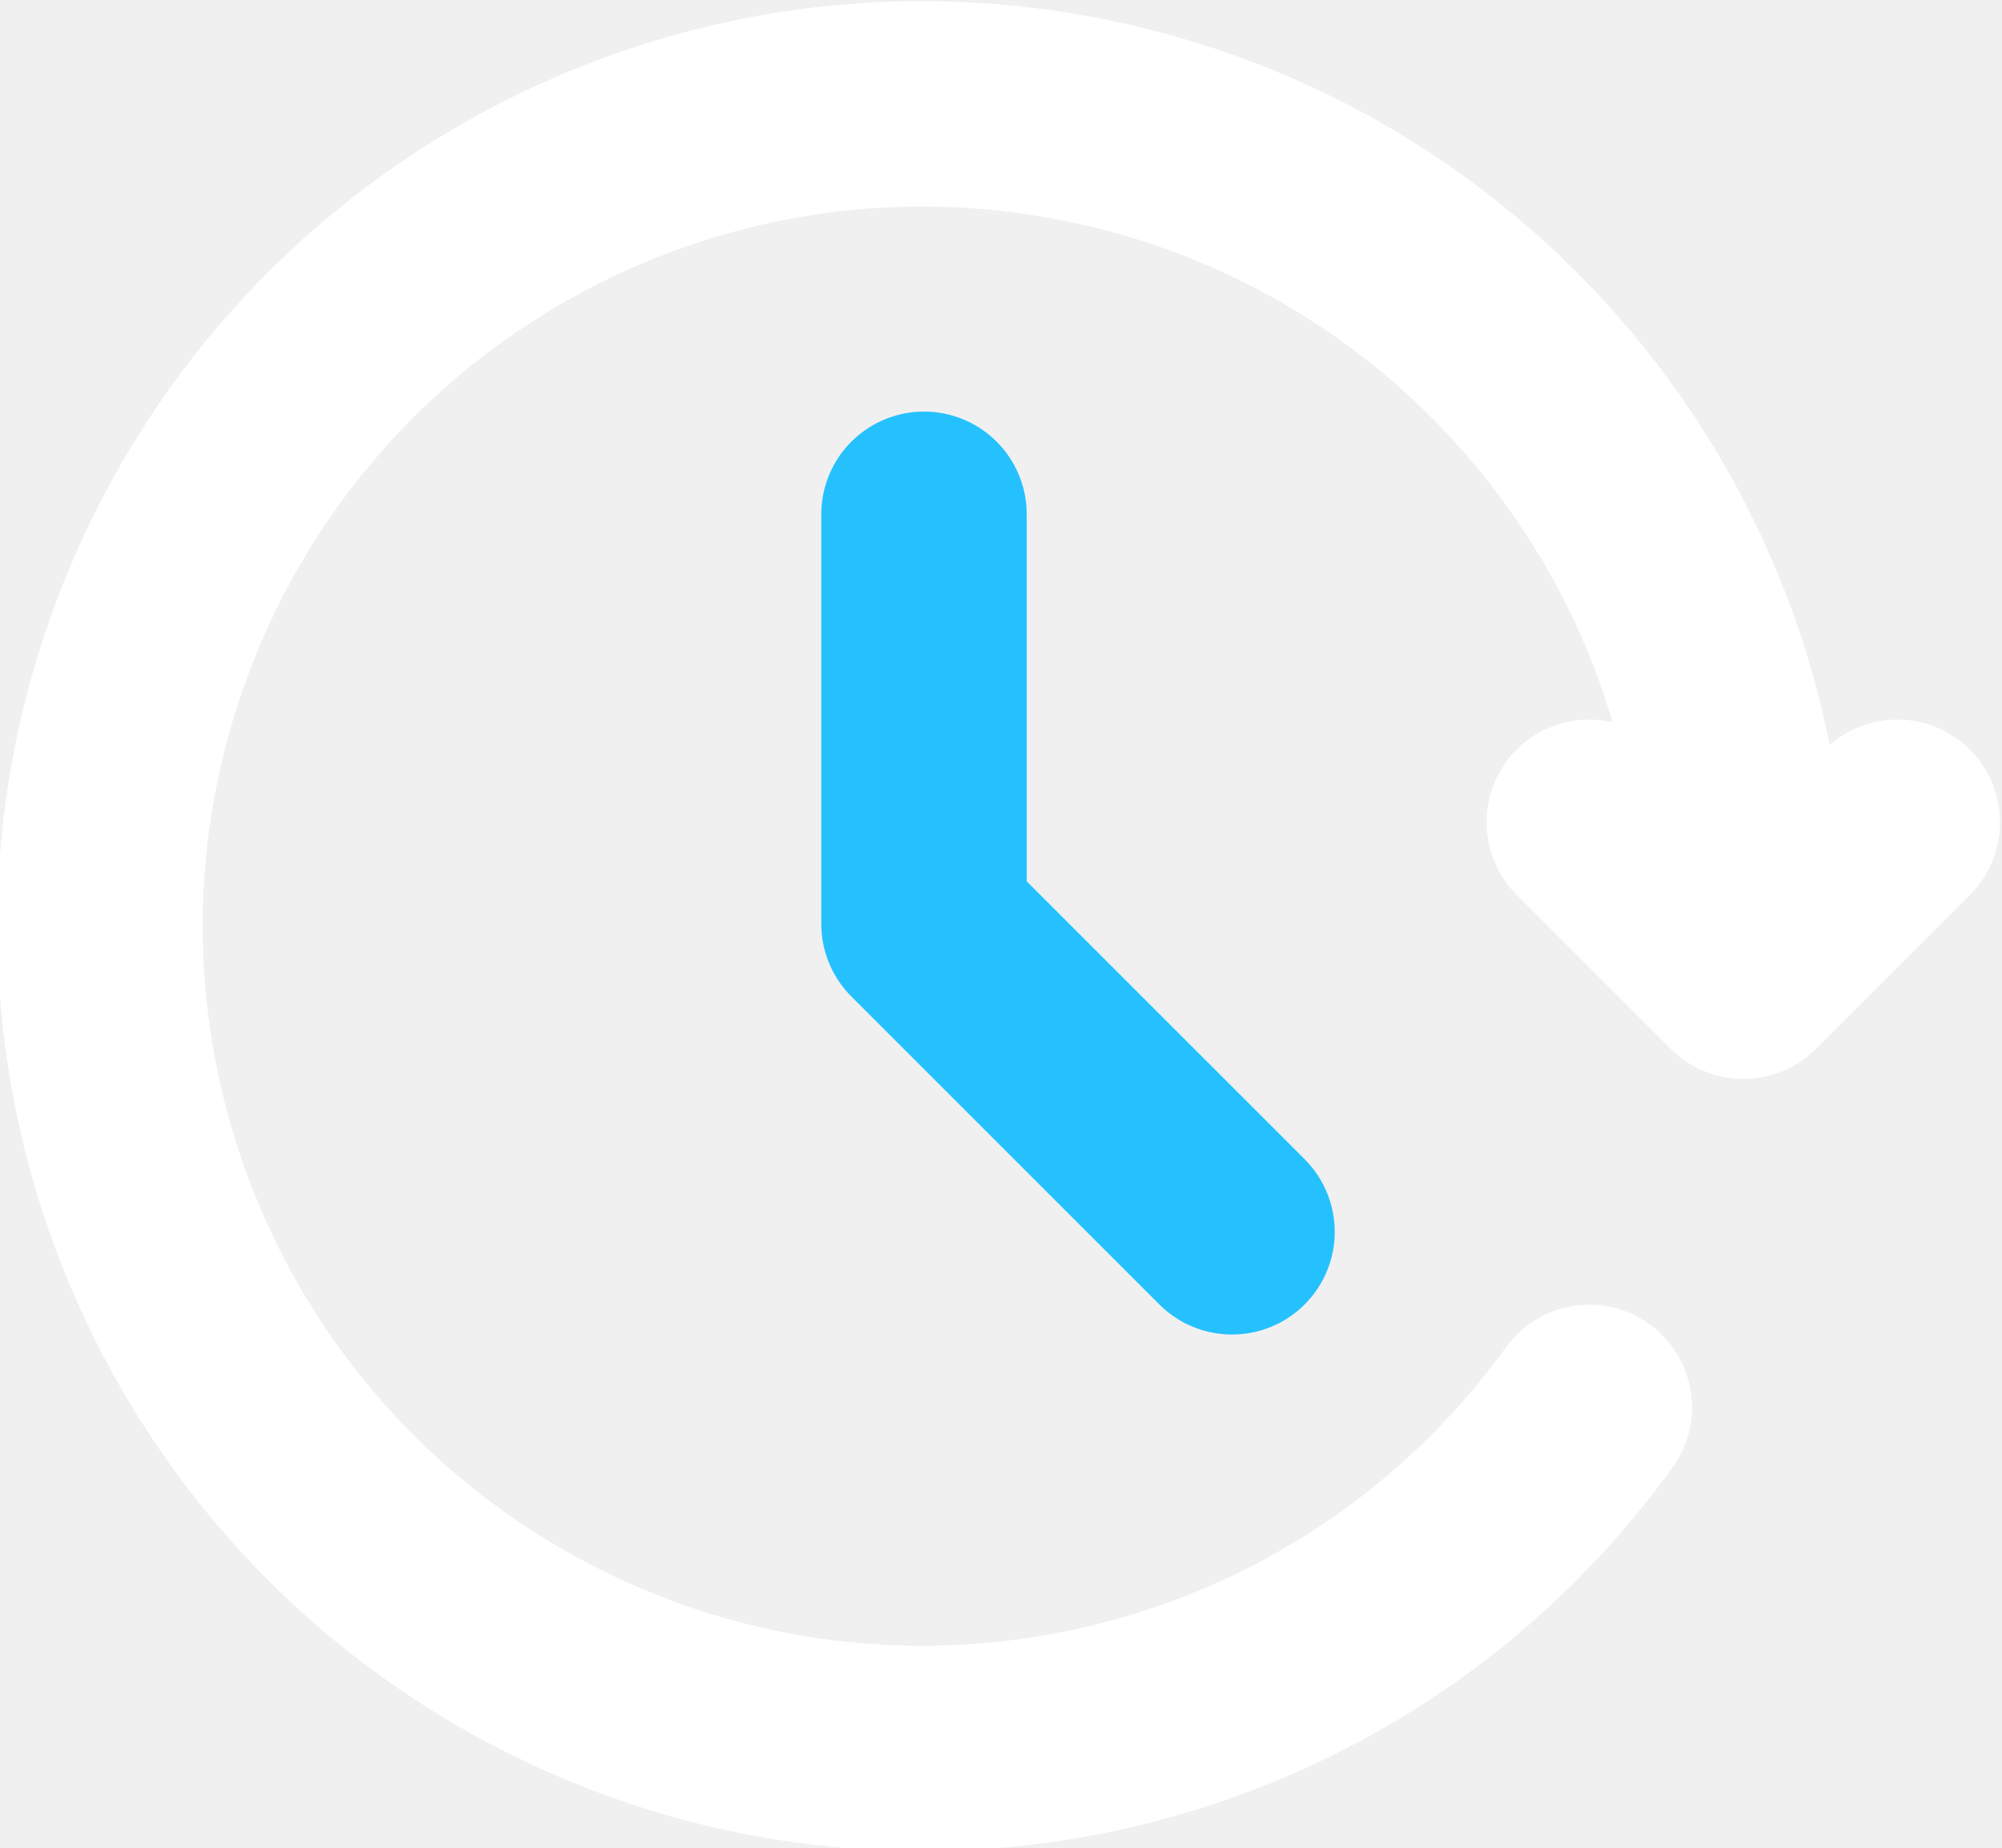
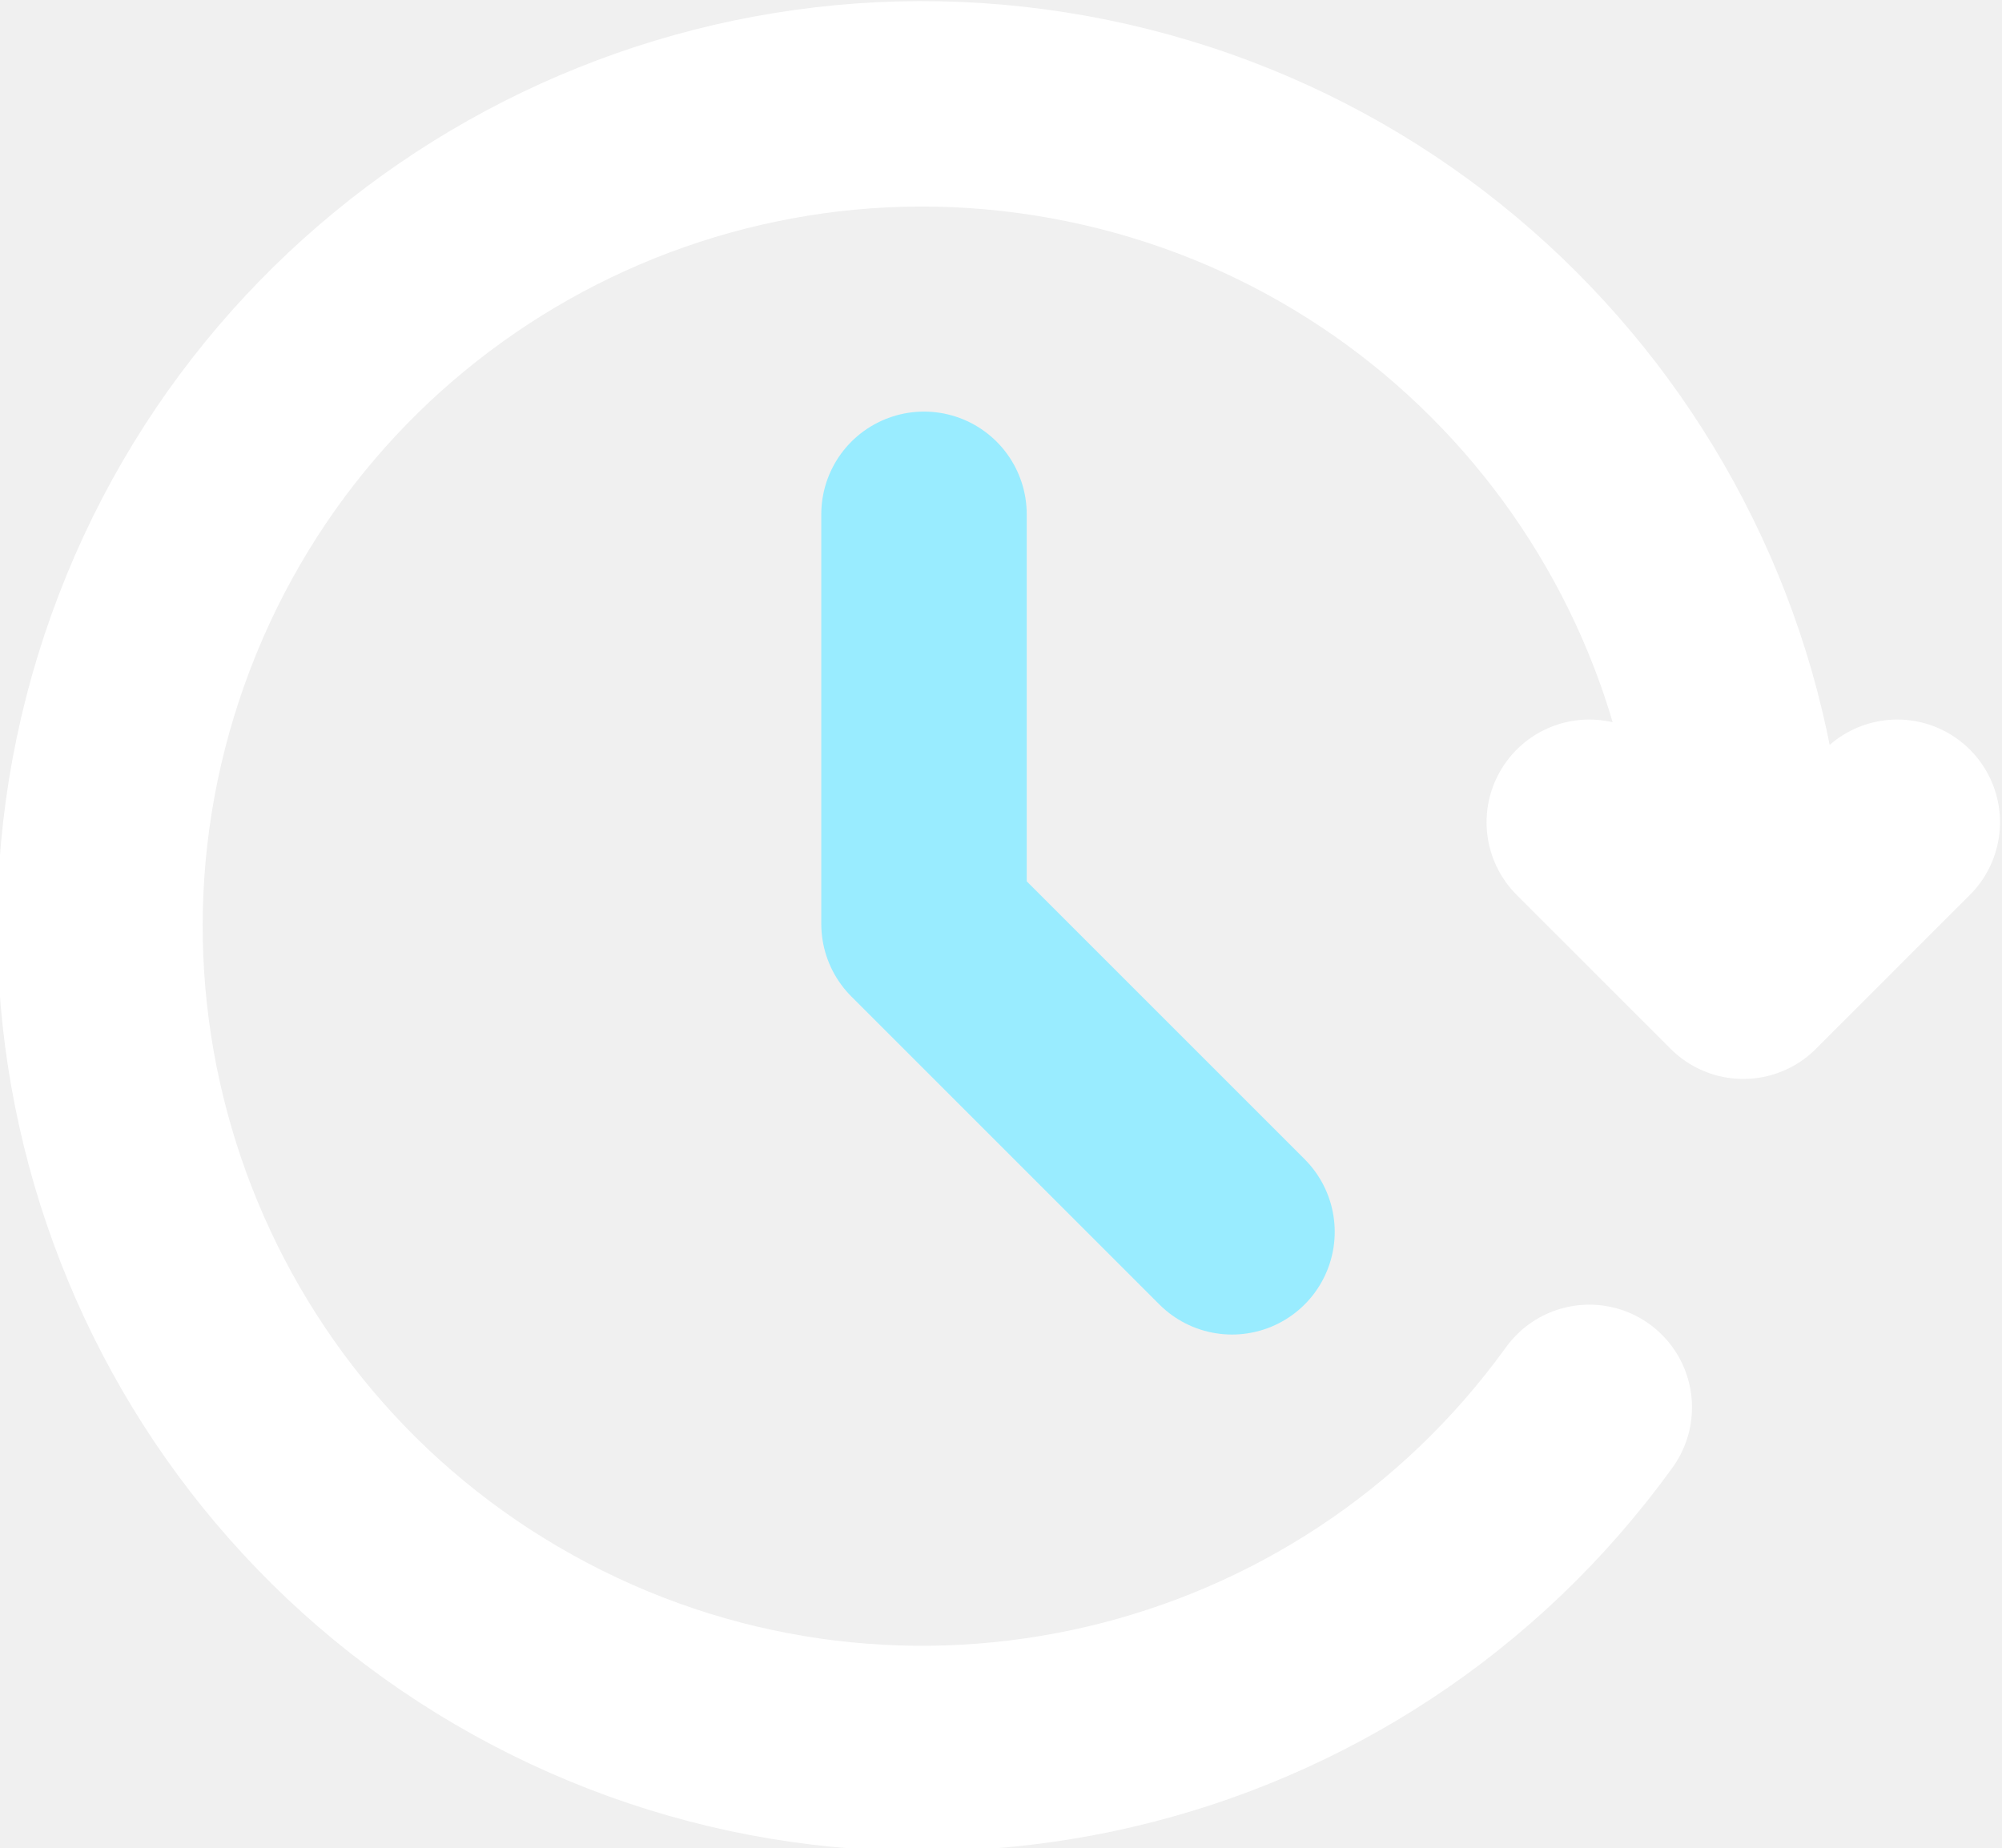
<svg xmlns="http://www.w3.org/2000/svg" viewBox="0 0 650 600">
  <g fill="none" fill-rule="evenodd" stroke-linecap="round" stroke-linejoin="round" stroke-width="66.7">
    <path stroke="#FFF" d="M516 457a267 267 0 1 1 50-140m0 0 50-50m-50 50-50-50" />
-     <path stroke="#25C1FF" d="M300 167v133l100 100" />
+     <path stroke="#99ecff" d="M300 167v133l100 100" />
  </g>
</svg>
